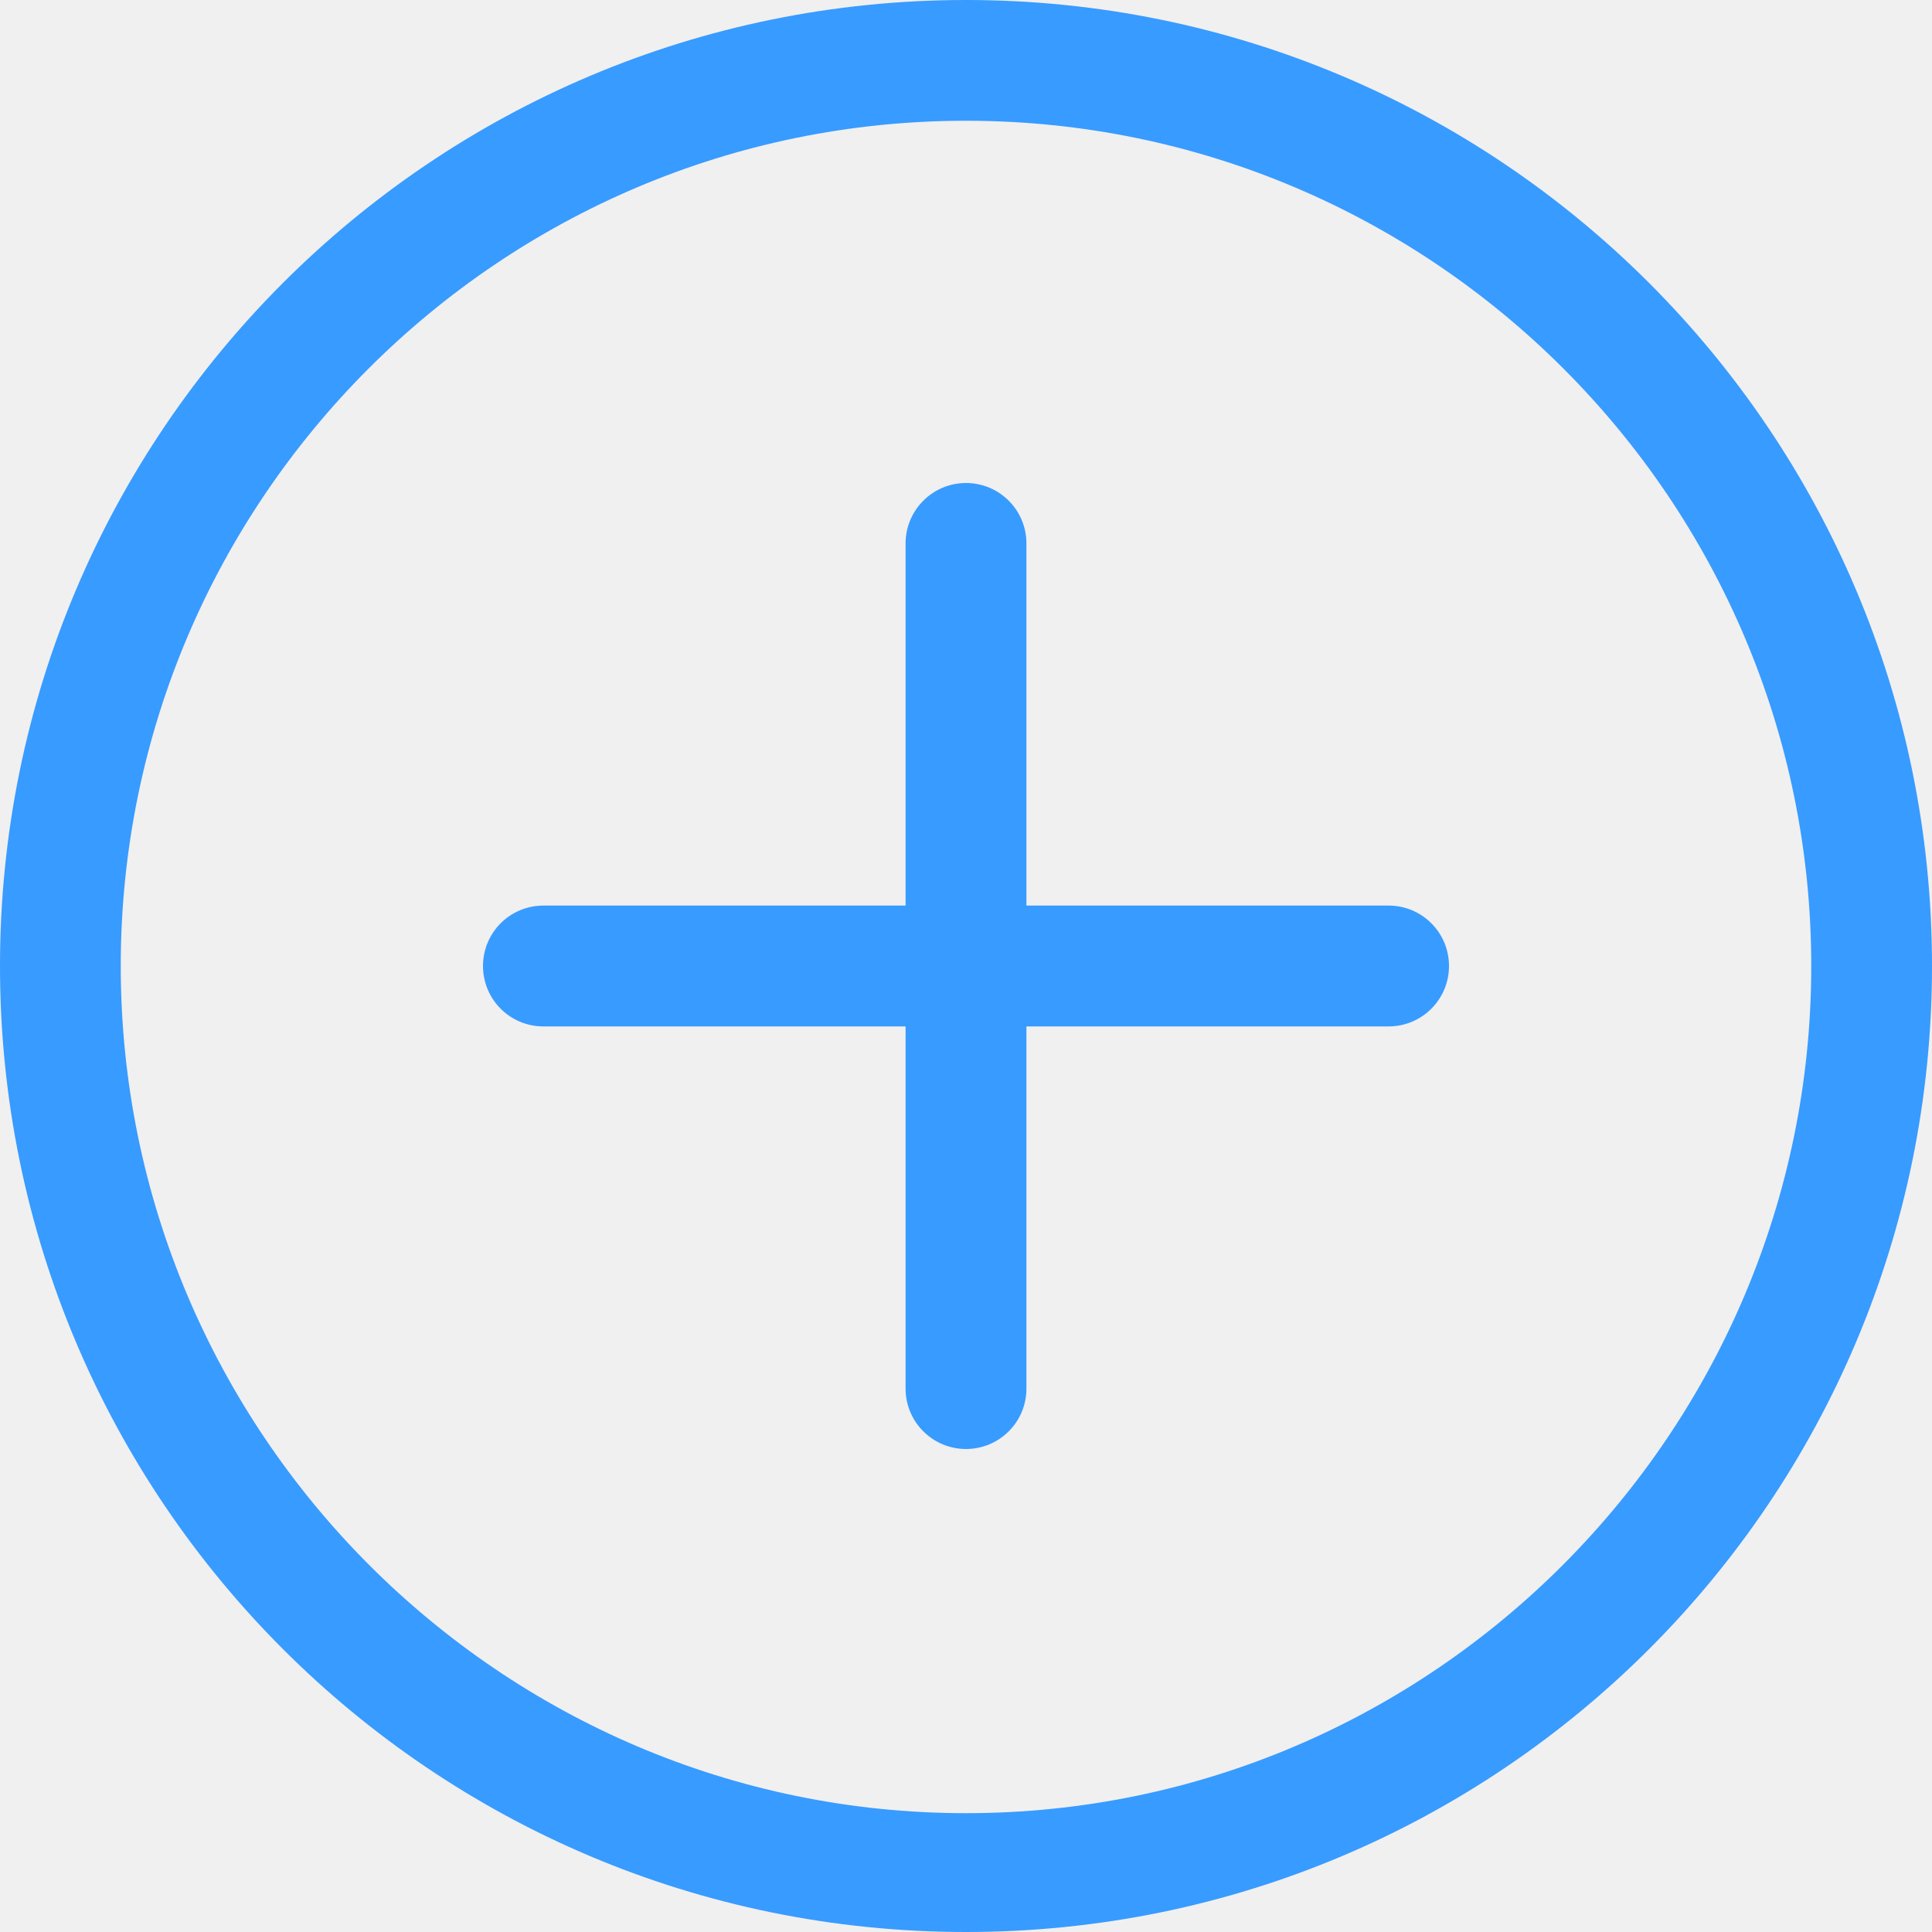
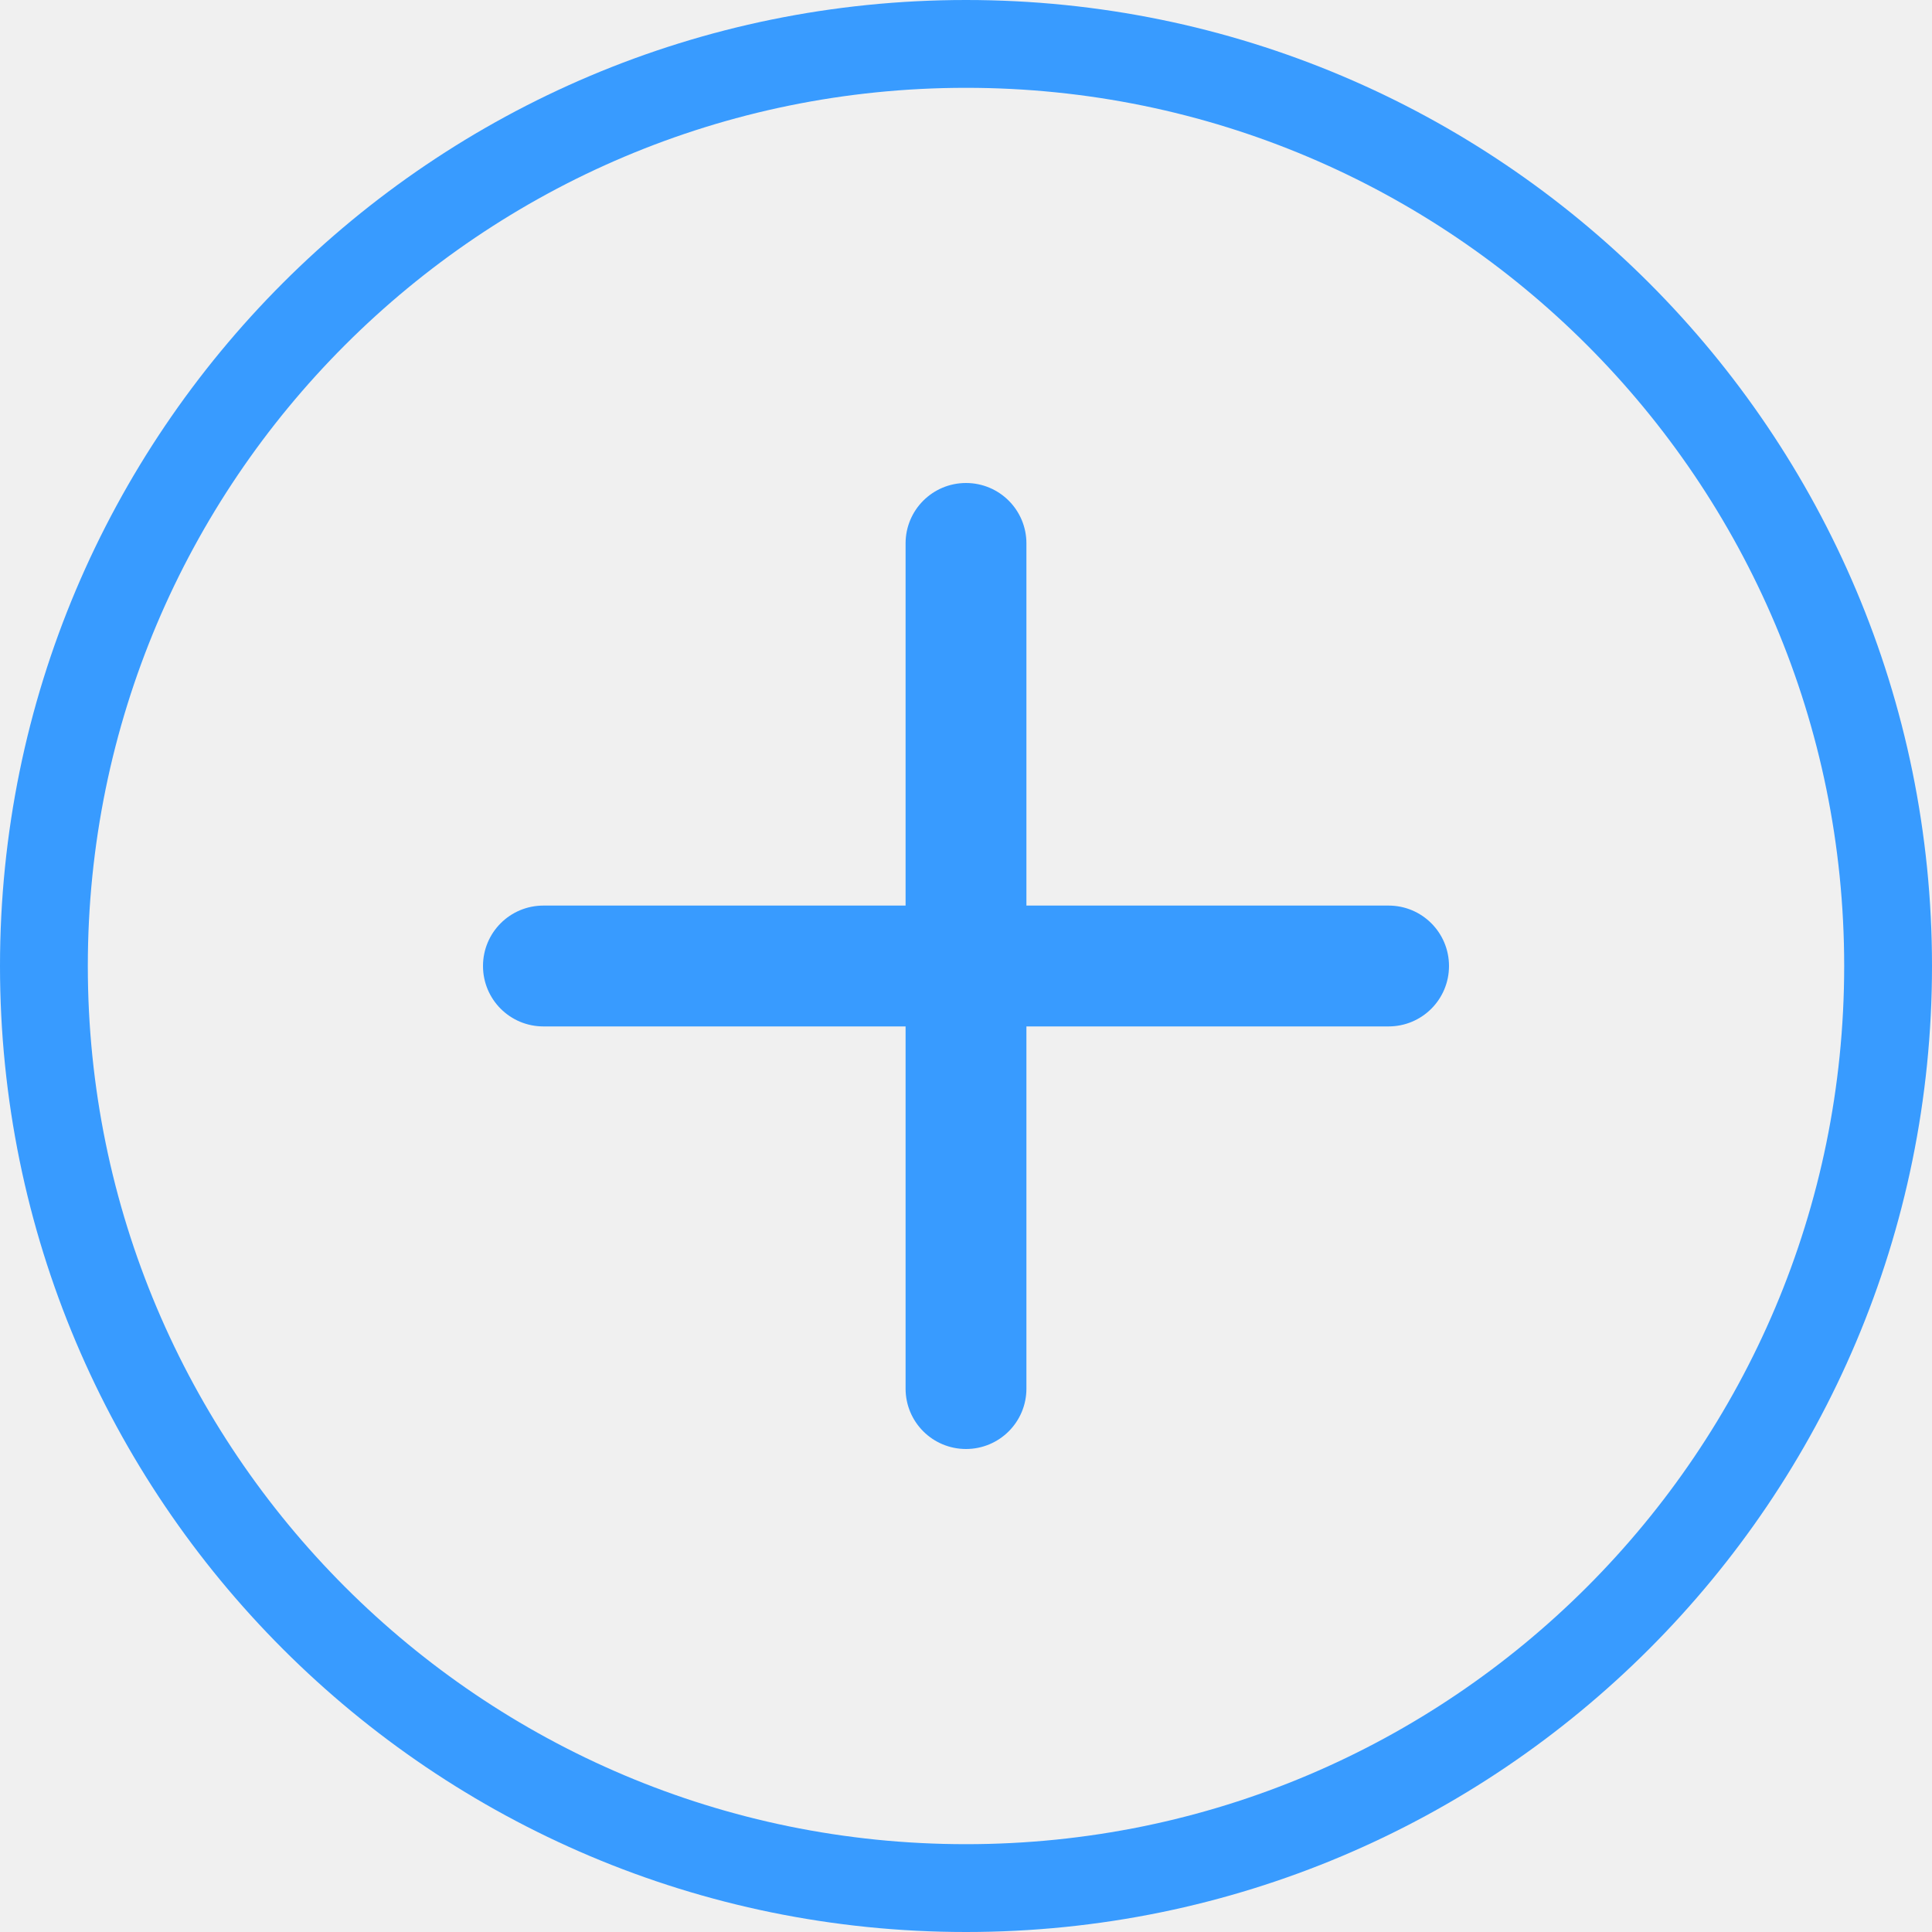
- <svg xmlns="http://www.w3.org/2000/svg" width="22px" height="22px" viewBox="0 0 22 22" version="1.1">
-   <defs />
-   <path d="M15.812,10.312 L11.688,10.312 L11.688,6.188 C11.688,5.808 11.38,5.5 11,5.5 C10.621,5.5 10.312,5.808 10.312,6.188 L10.312,10.312 L6.188,10.312 C5.807,10.312 5.5,10.62 5.5,11 C5.5,11.38 5.807,11.688 6.188,11.688 L10.312,11.688 L10.312,15.812 C10.312,16.193 10.621,16.5 11,16.5 C11.38,16.5 11.688,16.193 11.688,15.812 L11.688,11.688 L15.812,11.688 C16.193,11.688 16.5,11.38 16.5,11 C16.5,10.62 16.193,10.312 15.812,10.312 M11,20.647 C5.692,20.647 1.375,16.308 1.375,11 C1.375,5.692 5.692,1.375 11,1.375 C16.308,1.375 20.625,5.692 20.625,11 C20.625,16.308 16.308,20.647 11,20.647 M11,0 C4.925,0 0,4.925 0,11 C0,17.076 4.925,22 11,22 C17.076,22 22,17.076 22,11 C22,4.925 17.076,0 11,0" id="Icon" stroke="none" fill="#389BFF" fill-rule="evenodd" />
+ <svg xmlns="http://www.w3.org/2000/svg" xmlns:xlink="http://www.w3.org/1999/xlink" width="22px" height="22px" viewBox="0 0 22 22" version="1.1">
+   <defs>
+     <circle id="path-1" cx="11" cy="11" r="11" />
+     <mask id="mask-2" maskContentUnits="userSpaceOnUse" maskUnits="objectBoundingBox" x="0" y="0" width="22" height="22" fill="white">
+       <use xlink:href="#path-1" />
+     </mask>
+   </defs>
+   <use id="Oval" stroke="#389BFF" mask="url(#mask-2)" stroke-width="2" fill="none" xlink:href="#path-1" />
+   <path d="M11.688,11.688 L11.688,10.312 L11.688,6.188 C11.688,5.807 11.38,5.5 11,5.5 C10.62,5.5 10.312,5.807 10.312,6.188 L10.312,10.312 L10.312,11.688 L10.312,15.812 C10.312,16.193 10.62,16.5 11,16.5 C11.38,16.5 11.688,16.193 11.688,15.812 L11.688,11.688 Z" id="2" stroke="none" fill="#389BFF" fill-rule="evenodd" />
+   <path d="M11.688,10.312 L10.312,10.312 L6.188,10.312 C5.807,10.312 5.5,10.62 5.5,11 C5.5,11.38 5.807,11.688 6.188,11.688 L10.312,11.688 L11.688,11.688 L15.812,11.688 C16.193,11.688 16.5,11.38 16.5,11 C16.5,10.62 16.193,10.312 15.812,10.312 L11.688,10.312 Z" id="1" stroke="none" fill="#389BFF" fill-rule="evenodd" />
</svg>
